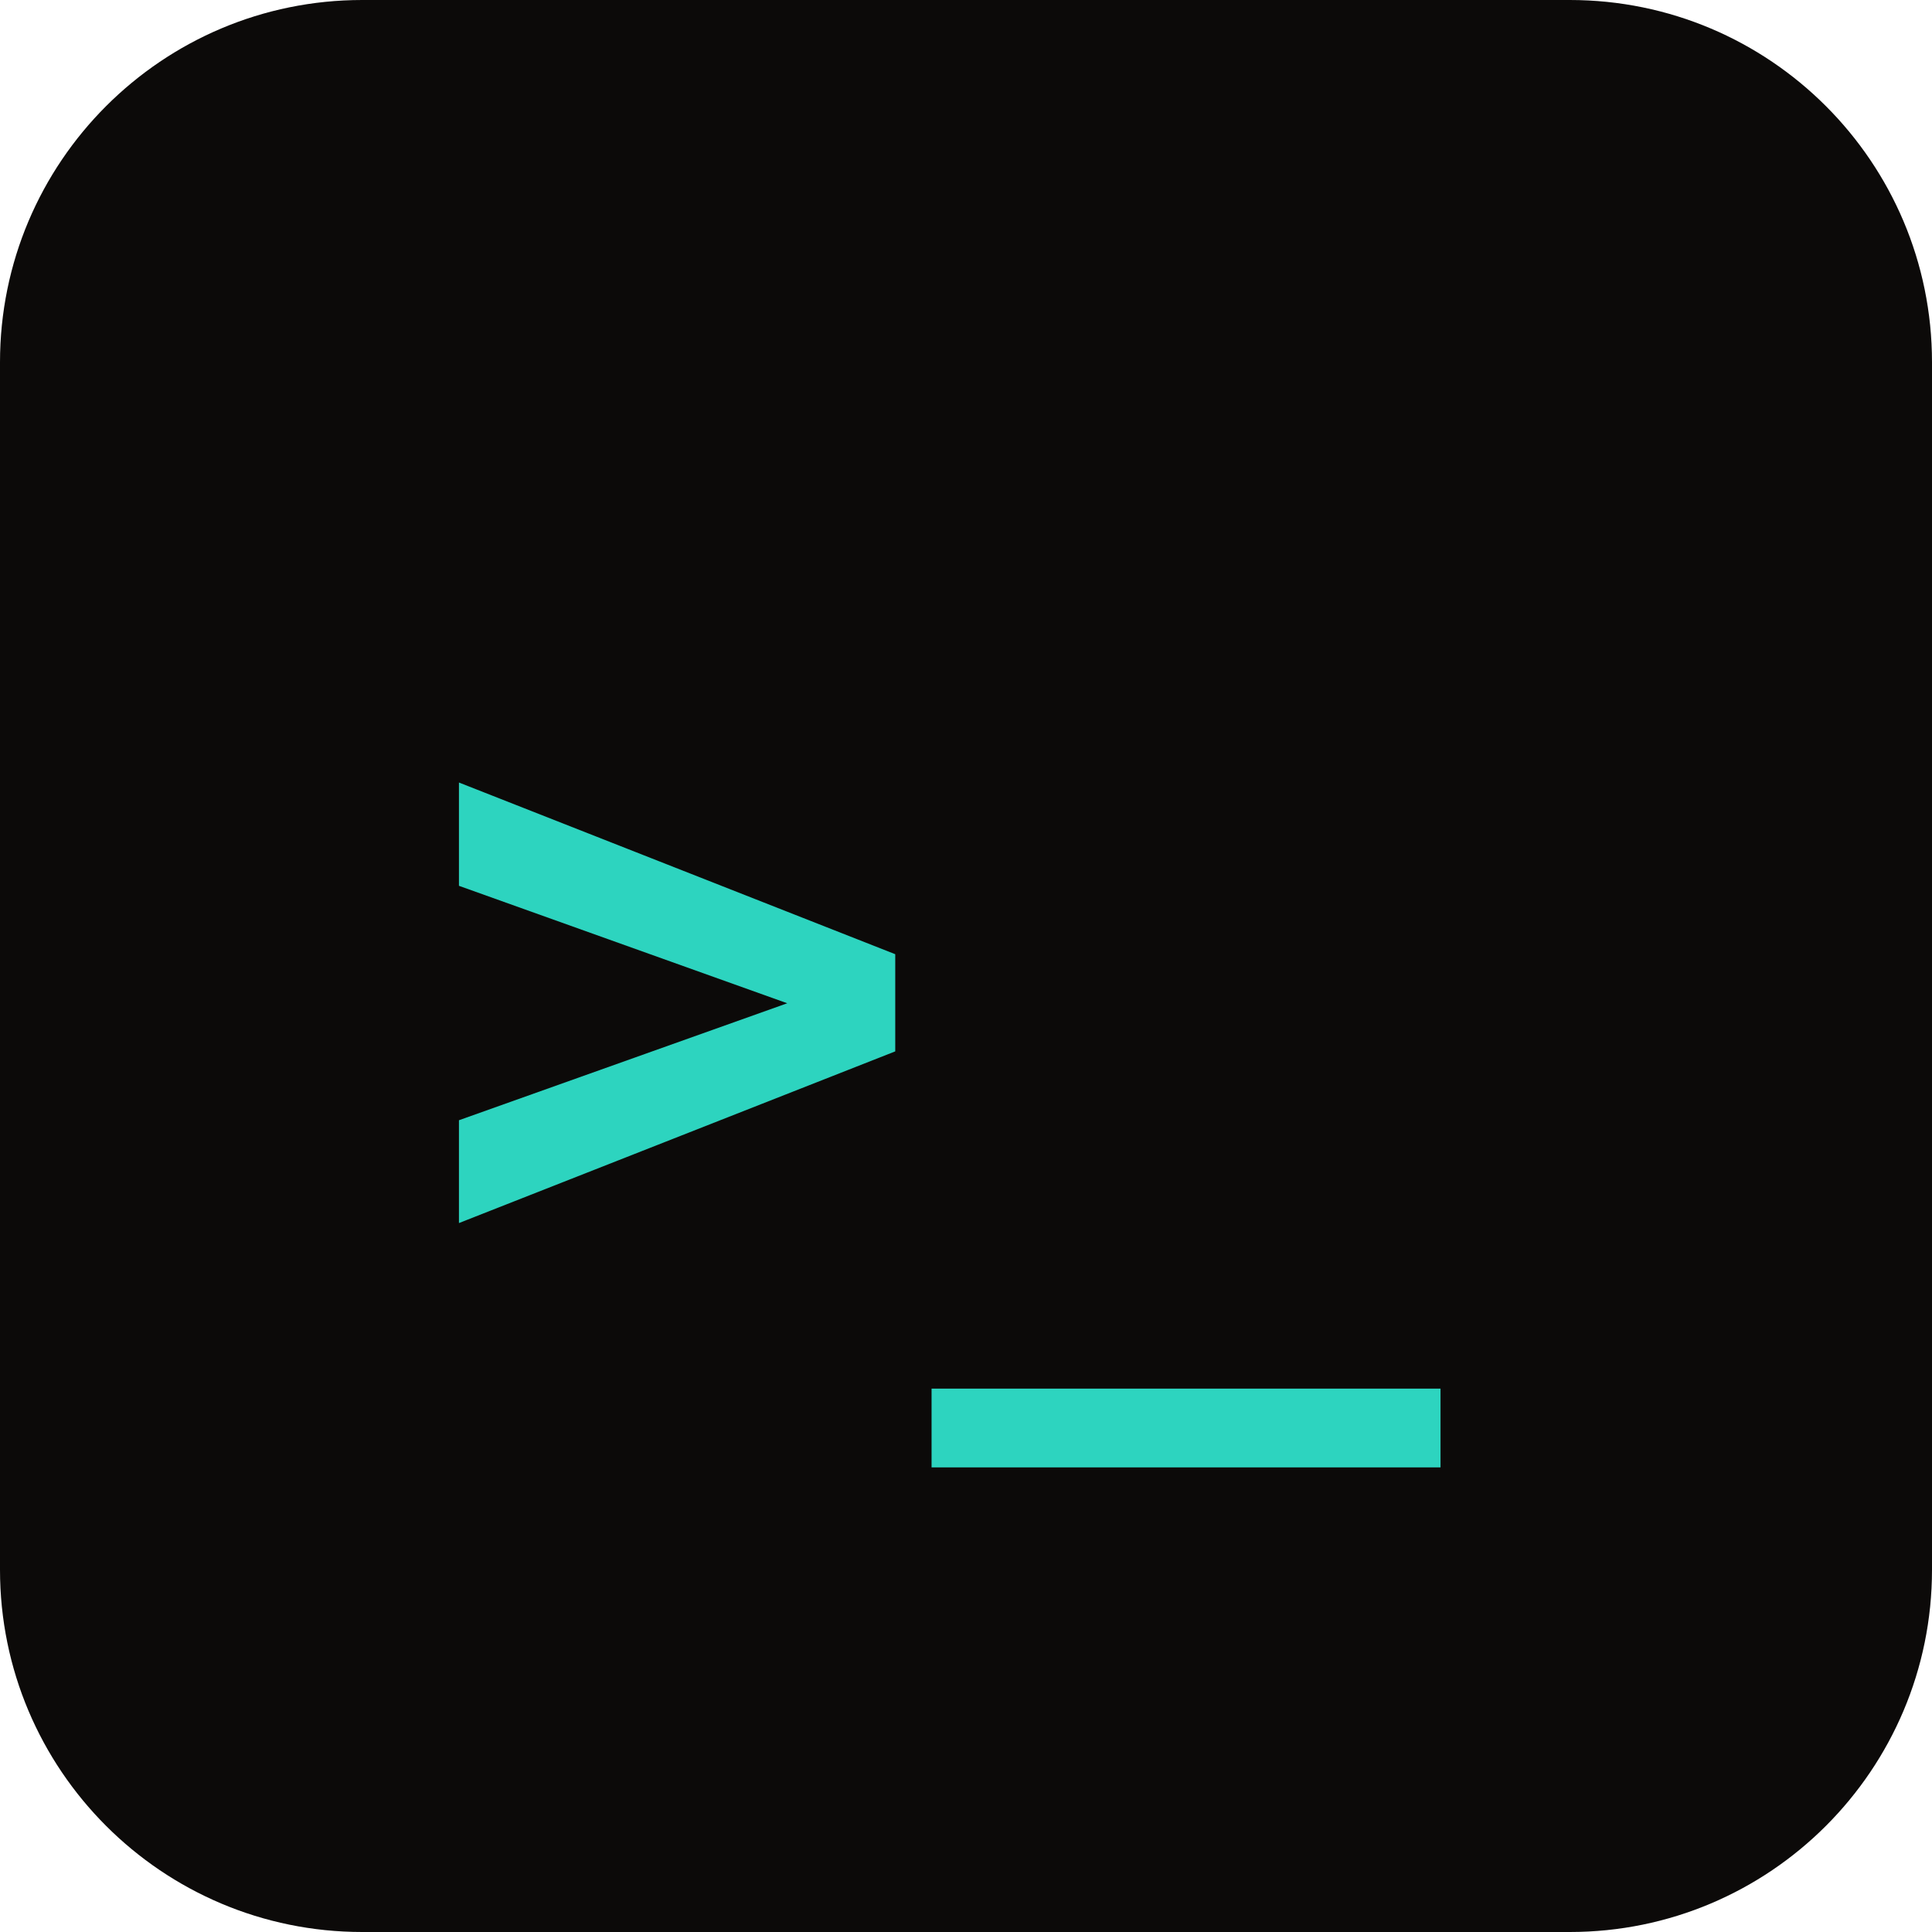
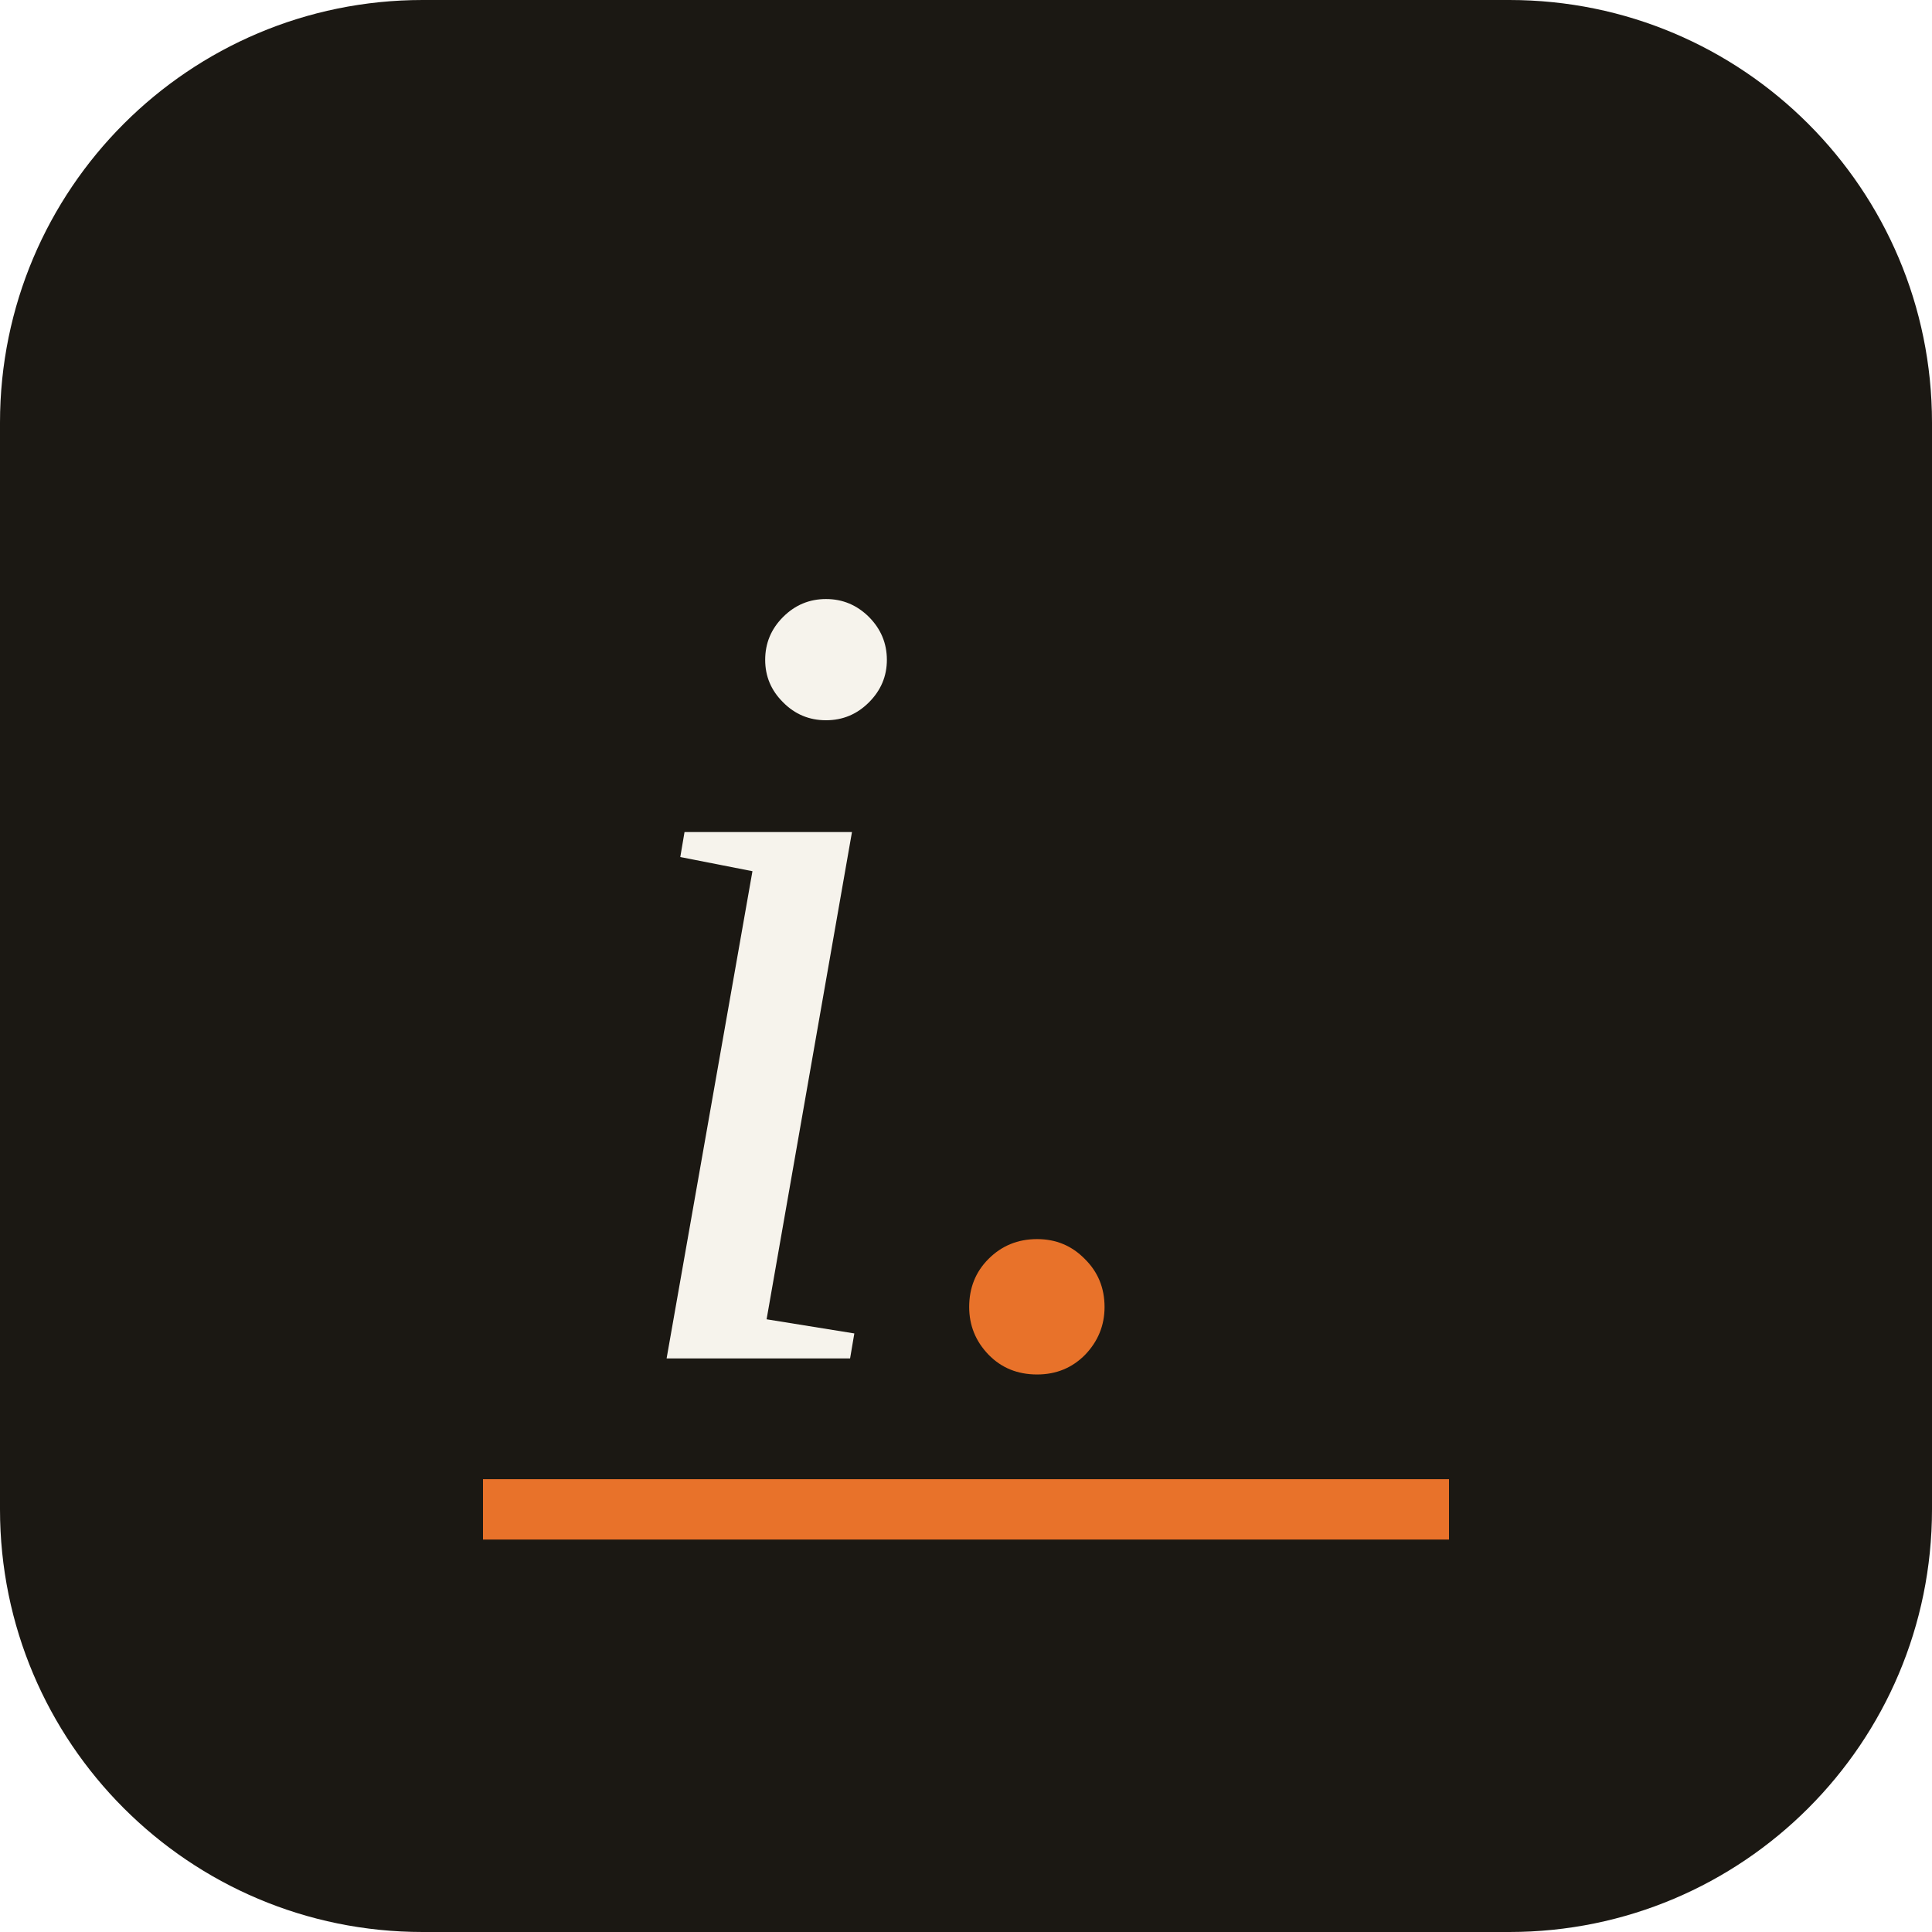
<svg xmlns="http://www.w3.org/2000/svg" viewBox="0 0 64 64">
-   <rect width="64" height="64" rx="12" fill="#0c0a09" />
-   <text x="14" y="42" font-family="monospace" font-size="28" font-weight="bold" fill="#2dd4bf">&gt;_</text>
+   <rect width="64" height="64" rx="14" fill="#1B1813" />
+   <text x="30" y="45" text-anchor="middle" font-family="Georgia, 'Times New Roman', serif" font-style="italic" font-size="38" fill="#F6F3EC">i<tspan fill="#E8722A">.</tspan>
+   </text>
+   <rect x="16" y="49" width="32" height="2" fill="#E8722A" />
</svg>
